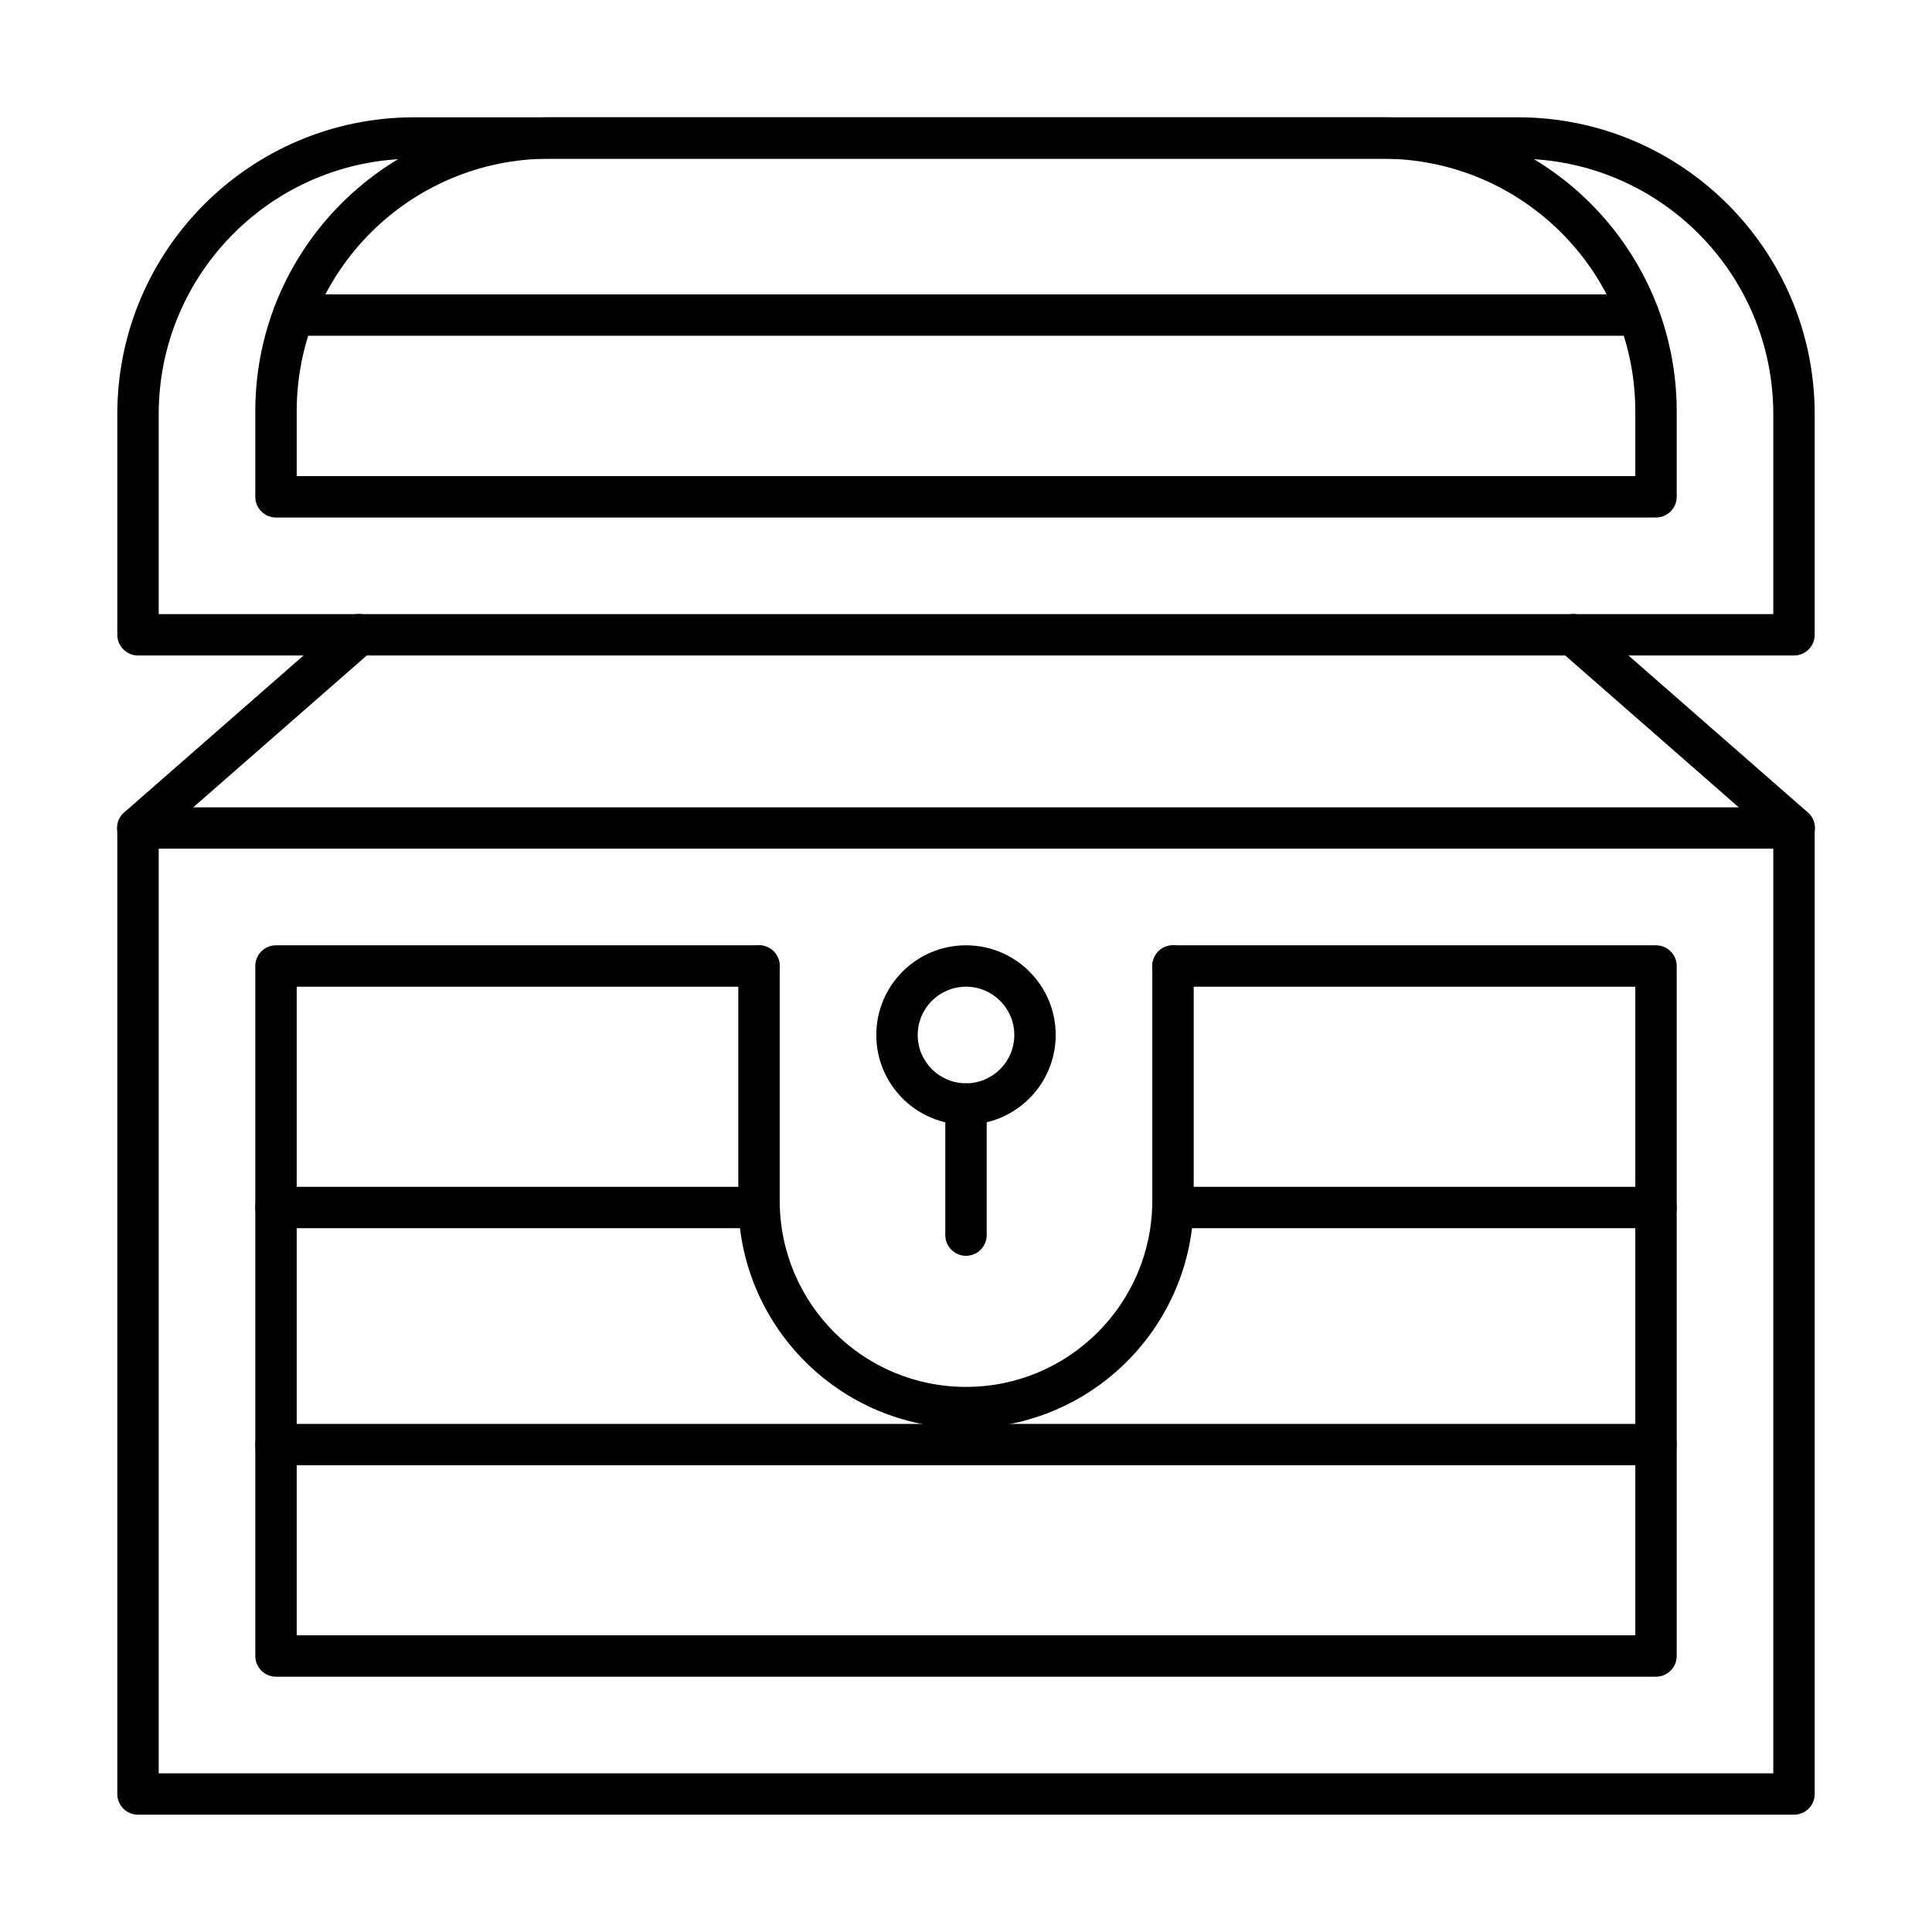
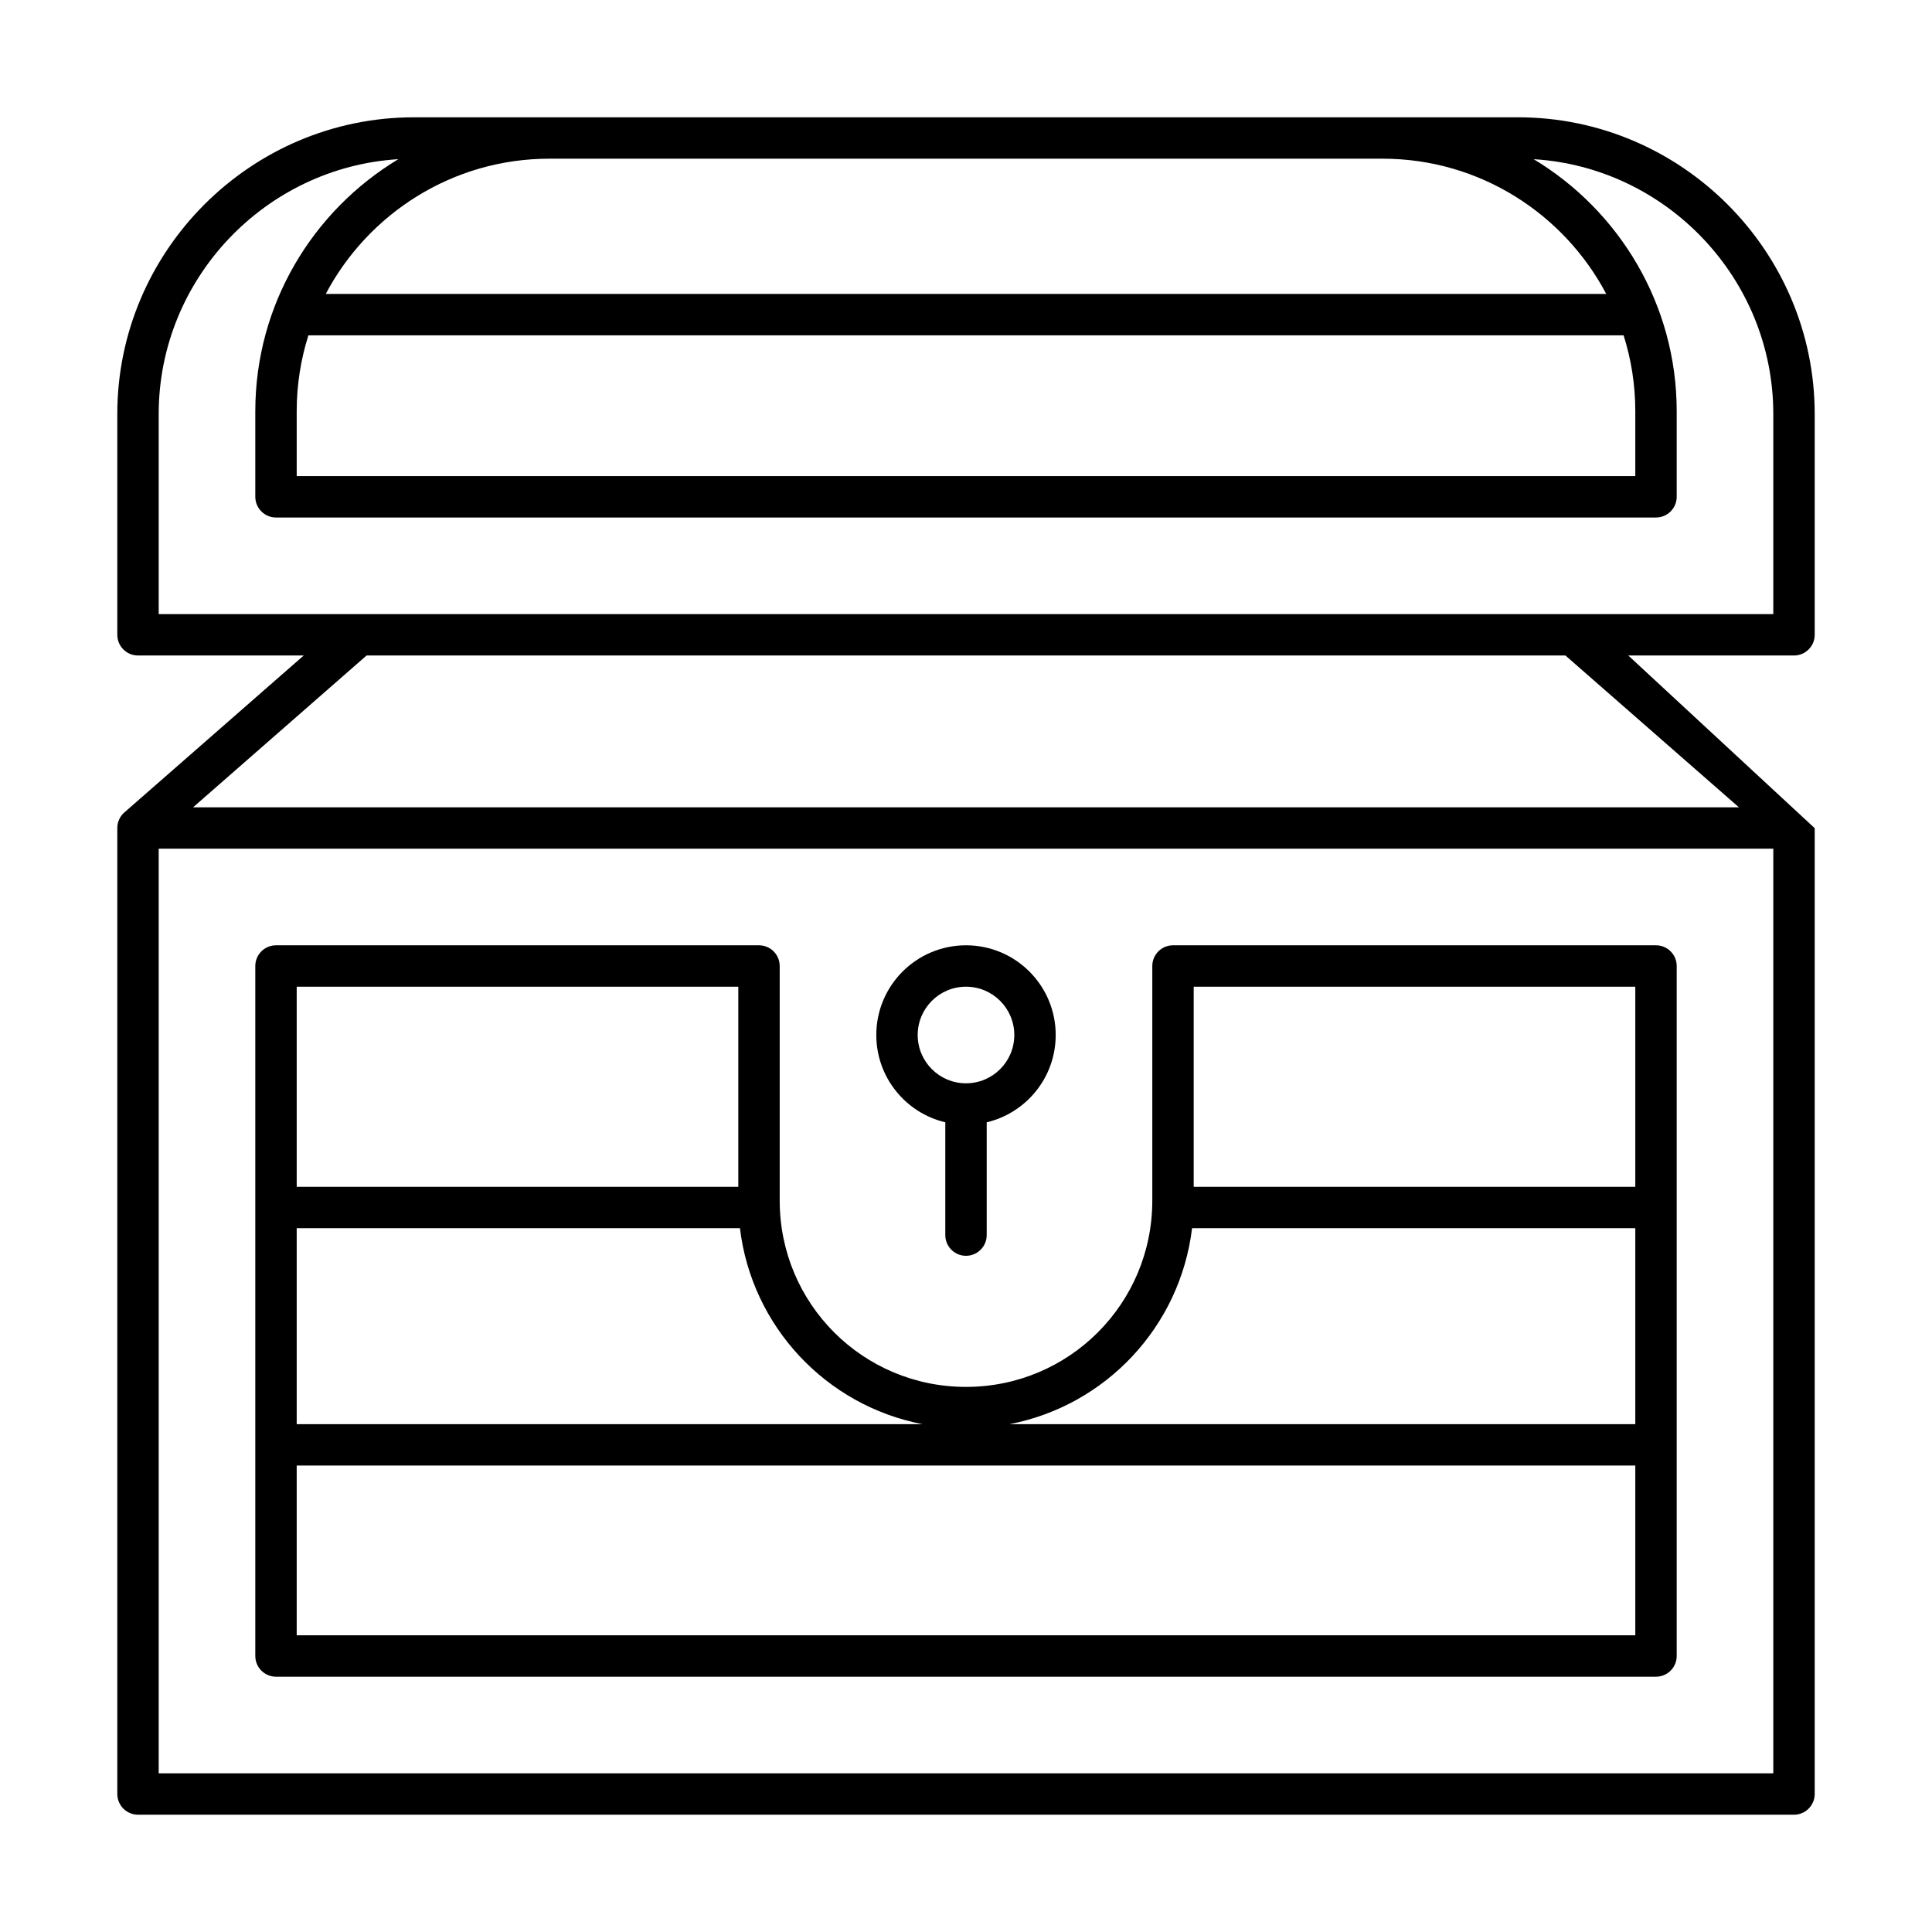
- <svg xmlns="http://www.w3.org/2000/svg" id="Calque_1" data-name="Calque 1" viewBox="0 0 140 140">
+ <svg xmlns="http://www.w3.org/2000/svg" viewBox="0 0 140 140" fill="none">
  <defs>
    <style>
      .cls-1{fill:currentColor}
    </style>
  </defs>
-   <path class="cls-1" d="M120 121.5H20a1.5 1.5 0 0 1-1.5-1.5V70a1.5 1.5 0 0 1 1.5-1.5h35a1.5 1.5 0 0 1 0 3H21.5v47h97v-47H85a1.5 1.5 0 0 1 0-3h35a1.5 1.5 0 0 1 1.5 1.5v50a1.5 1.5 0 0 1-1.5 1.5z" />
-   <path class="cls-1" d="M70 103.5A16.52 16.52 0 0 1 53.5 87V70a1.5 1.5 0 0 1 3 0v17a13.5 13.5 0 0 0 27 0V70a1.5 1.5 0 0 1 3 0v17A16.52 16.52 0 0 1 70 103.5z" />
-   <path class="cls-1" d="M70 81.5a6.5 6.5 0 1 1 6.5-6.5 6.51 6.51 0 0 1-6.5 6.5zm0-10a3.5 3.5 0 1 0 3.5 3.5 3.5 3.5 0 0 0-3.5-3.5z" />
-   <path class="cls-1" d="M70 91a1.5 1.5 0 0 1-1.5-1.5V80a1.5 1.5 0 0 1 3 0v9.5A1.5 1.5 0 0 1 70 91zM130 47.5H10A1.5 1.5 0 0 1 8.5 46V30A21.52 21.52 0 0 1 30 8.5h80A21.52 21.52 0 0 1 131.5 30v16a1.5 1.5 0 0 1-1.5 1.5zm-118.5-3h117V30A18.52 18.52 0 0 0 110 11.5H30A18.52 18.52 0 0 0 11.5 30zM120 106.18H20a1.5 1.5 0 0 1 0-3h100a1.5 1.5 0 0 1 0 3z" />
-   <path class="cls-1" d="M120 37.5H20a1.5 1.5 0 0 1-1.5-1.5v-6.21A21.31 21.31 0 0 1 39.79 8.5h60.42a21.31 21.31 0 0 1 21.29 21.29V36a1.5 1.5 0 0 1-1.5 1.5zm-98.5-3h97v-4.71a18.31 18.31 0 0 0-18.29-18.29H39.79A18.31 18.31 0 0 0 21.5 29.79z" />
-   <path class="cls-1" d="M118.73 24.33H21.27a1.5 1.5 0 0 1 0-3h97.46a1.5 1.5 0 0 1 0 3zM55 89H20a1.5 1.5 0 0 1 0-3h35a1.5 1.5 0 0 1 0 3zM120 89H85a1.5 1.5 0 0 1 0-3h35a1.5 1.5 0 0 1 0 3z" />
-   <path class="cls-1" d="M130 131.5H10a1.5 1.5 0 0 1-1.5-1.5V60a1.5 1.5 0 0 1 1.5-1.5h120a1.5 1.5 0 0 1 1.5 1.5v70a1.5 1.5 0 0 1-1.5 1.5zm-118.5-3h117v-67h-117z" />
-   <path class="cls-1" d="M10 61.5a1.5 1.5 0 0 1-1-2.63l16-14a1.5 1.5 0 1 1 2 2.26l-16 14a1.49 1.49 0 0 1-1 .37zM130 61.5a1.49 1.49 0 0 1-1-.37l-16-14a1.5 1.5 0 1 1 2-2.26l16 14a1.5 1.5 0 0 1-1 2.63z" />
+   <path class="cls-1" fill-rule="evenodd" clip-rule="evenodd" d="M18.5 70C18.5 69.172 19.172 68.5 20 68.5H55C55.828 68.5 56.5 69.172 56.5 70V87C56.5 94.472 62.528 100.5 70 100.5C77.472 100.5 83.5 94.472 83.5 87V70C83.5 69.172 84.171 68.5 85 68.5H120C120.828 68.5 121.5 69.172 121.5 70V120C121.5 120.828 120.828 121.5 120 121.5H20C19.172 121.5 18.5 120.828 18.5 120V70ZM118.5 71.5V86H86.5V71.5H118.5ZM118.5 89H86.381C85.522 96.136 80.129 101.855 73.156 103.2H118.5V89ZM21.5 89V103.2H66.844C59.871 101.855 54.477 96.136 53.619 89H21.5ZM53.5 86H21.5V71.5H53.5V86ZM118.5 118.5V106.2H21.5V118.5H118.5Z" fill="black" />
+   <path class="cls-1" fill-rule="evenodd" clip-rule="evenodd" d="M76.5 75C76.5 78.074 74.367 80.649 71.5 81.326V89.5C71.5 90.328 70.828 91 70 91C69.171 91 68.5 90.328 68.5 89.5V81.326C65.633 80.649 63.5 78.074 63.5 75C63.5 71.41 66.41 68.5 70 68.5C73.59 68.5 76.5 71.41 76.5 75ZM66.5 75C66.5 73.067 68.067 71.5 70 71.5C71.933 71.5 73.5 73.067 73.5 75C73.5 76.933 71.933 78.5 70 78.5C68.067 78.5 66.5 76.933 66.5 75Z" fill="black" />
+   <path class="cls-1" fill-rule="evenodd" clip-rule="evenodd" d="M117.992 47.5H130C130.828 47.5 131.5 46.828 131.5 46V30C131.5 18.172 121.828 8.5 110 8.5H30C18.172 8.5 8.5 18.172 8.5 30V46C8.5 46.828 9.172 47.5 10 47.5H22.008L9.021 58.864C8.861 59.001 8.731 59.172 8.641 59.364C8.55 59.557 8.5 59.773 8.5 60V130C8.5 130.828 9.172 131.5 10 131.5H130C130.828 131.5 131.5 130.828 131.5 130V60.012V60C131.5 59.98 131.5 59.959 131.499 59.939C131.5 59.963 131.5 59.988 131.5 60.012M39.8 11.5C32.792 11.5 26.677 15.484 23.605 21.3H116.395C113.323 15.484 107.208 11.5 100.2 11.5H39.8ZM21.5 29.8C21.5 27.886 21.797 26.038 22.348 24.3H117.652C118.203 26.038 118.5 27.886 118.5 29.8V34.5H21.5V29.8ZM111.135 11.535C117.336 15.266 121.5 22.064 121.5 29.8V36C121.5 36.828 120.828 37.5 120 37.5H20C19.172 37.5 18.5 36.828 18.5 36V29.8C18.5 22.064 22.664 15.266 28.865 11.535C19.216 12.126 11.5 20.209 11.5 30V44.5H113.994C113.998 44.5 114.003 44.5 114.007 44.5H128.5V30C128.5 20.209 120.784 12.126 111.135 11.535ZM126.008 58.5L113.436 47.5H26.564L13.992 58.5H126.008ZM11.5 128.5V61.5H128.5V128.5H11.5Z" fill="black" />
+   <path class="cls-1" d="M131.005 58.887C130.998 58.88 130.99 58.873 130.983 58.867L130.988 58.871C130.994 58.876 131 58.882 131.005 58.887Z" fill="black" />
</svg>
